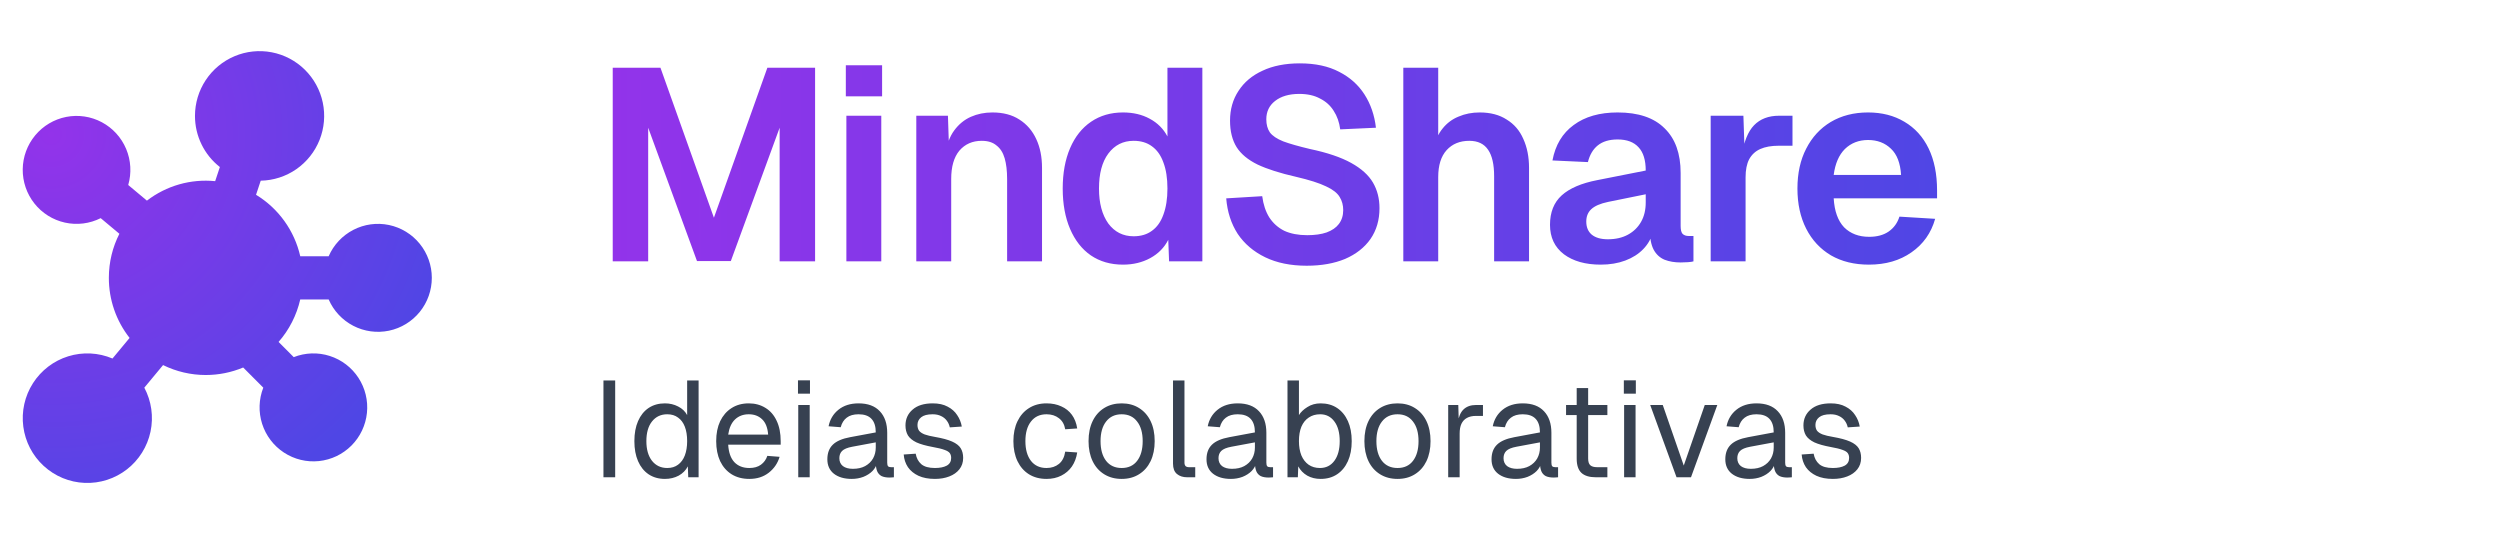
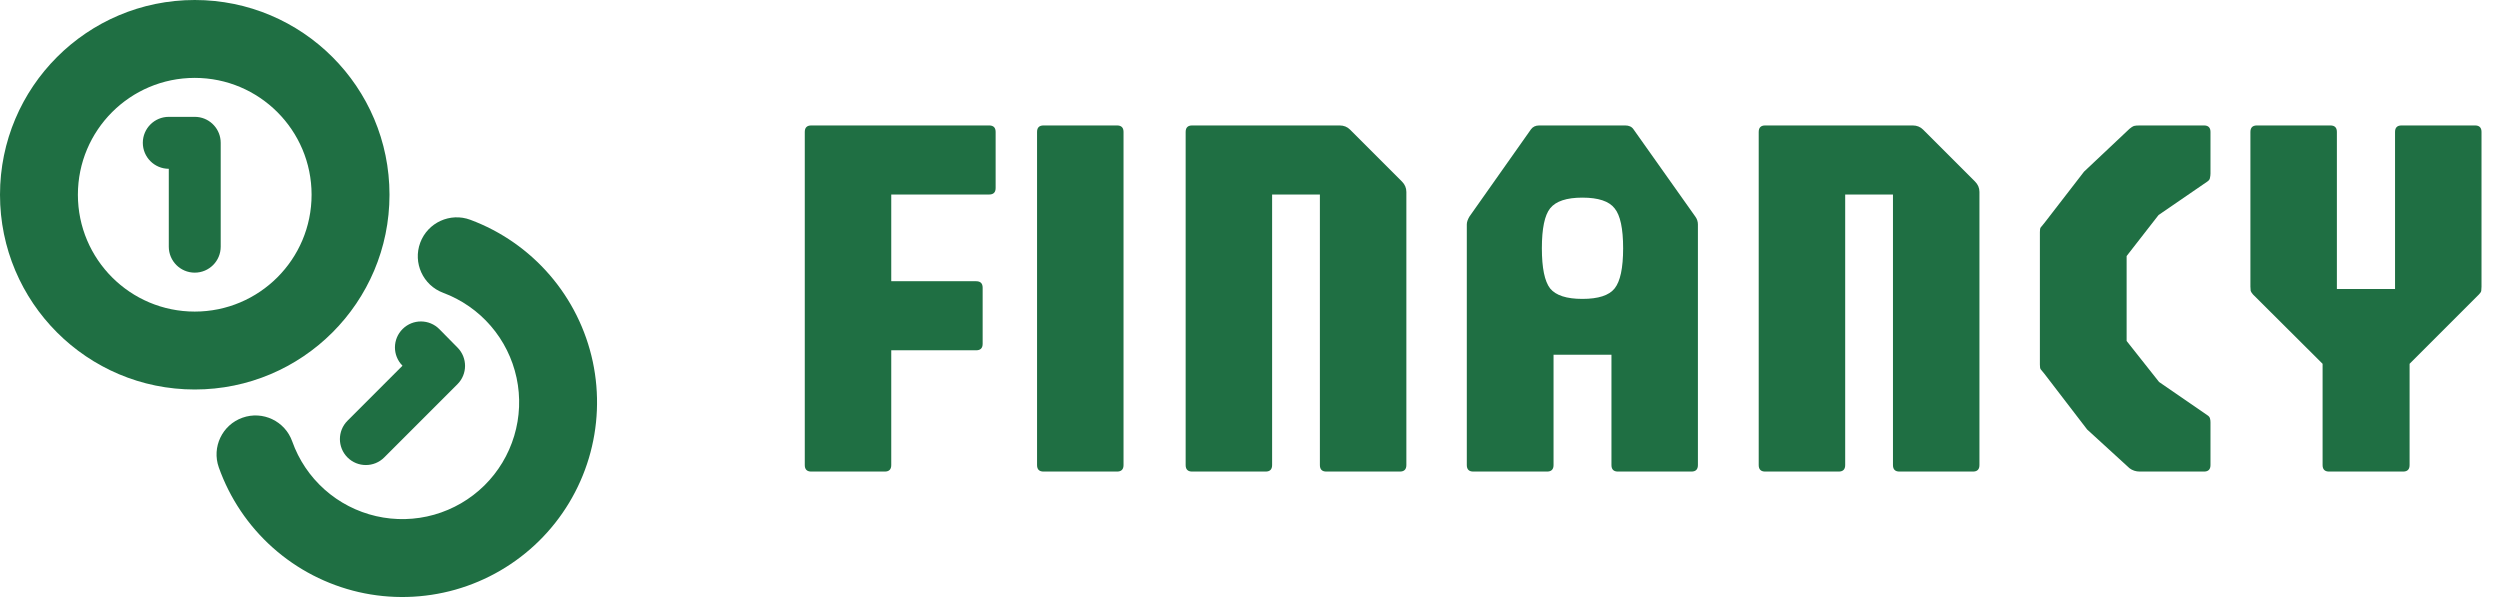
- <svg xmlns="http://www.w3.org/2000/svg" width="220" height="47" viewBox="0 0 220 47" fill="none">
-   <path fill-rule="evenodd" clip-rule="evenodd" d="M17.158 10.2C17.158 9.076 17.489 7.978 18.109 7.043C18.729 6.108 19.611 5.378 20.644 4.944C21.676 4.509 22.814 4.391 23.914 4.602C25.013 4.814 26.026 5.347 26.825 6.134C27.624 6.921 28.173 7.927 28.404 9.026C28.635 10.125 28.537 11.268 28.122 12.311C27.707 13.354 26.995 14.251 26.074 14.89C25.153 15.528 24.064 15.88 22.944 15.9L22.531 17.141C23.508 17.735 24.356 18.52 25.025 19.449C25.693 20.378 26.169 21.433 26.423 22.55H28.922C29.357 21.55 30.123 20.731 31.09 20.23C32.056 19.729 33.166 19.577 34.231 19.8C35.296 20.023 36.252 20.607 36.939 21.454C37.625 22.301 38 23.359 38 24.45C38 25.542 37.625 26.6 36.939 27.447C36.252 28.294 35.296 28.878 34.231 29.101C33.166 29.323 32.056 29.172 31.09 28.671C30.123 28.17 29.357 27.351 28.922 26.351H26.421C26.105 27.736 25.45 29.022 24.515 30.09L25.849 31.428C26.862 31.029 27.981 30.992 29.018 31.324C30.055 31.655 30.946 32.335 31.542 33.248C32.138 34.161 32.403 35.252 32.291 36.337C32.179 37.423 31.698 38.437 30.928 39.209C30.159 39.98 29.148 40.463 28.066 40.575C26.983 40.687 25.895 40.422 24.985 39.824C24.074 39.226 23.397 38.332 23.066 37.292C22.736 36.253 22.772 35.13 23.17 34.114L21.4 32.34C20.356 32.777 19.236 33.002 18.105 33.001C16.803 33.001 15.519 32.702 14.35 32.127L12.7 34.114C13.331 35.3 13.524 36.672 13.245 37.987C12.966 39.302 12.232 40.476 11.173 41.301C10.114 42.126 8.799 42.549 7.459 42.495C6.12 42.442 4.842 41.915 3.852 41.008C2.862 40.102 2.224 38.873 2.05 37.54C1.876 36.207 2.177 34.855 2.901 33.723C3.624 32.591 4.723 31.752 6.004 31.354C7.285 30.957 8.664 31.026 9.899 31.549L11.404 29.737C10.219 28.231 9.576 26.368 9.579 24.45C9.579 23.054 9.913 21.735 10.506 20.572L8.861 19.197C7.888 19.686 6.777 19.825 5.714 19.589C4.651 19.353 3.702 18.758 3.026 17.903C2.349 17.048 1.987 15.985 2 14.893C2.013 13.802 2.401 12.748 3.098 11.91C3.794 11.071 4.758 10.499 5.826 10.289C6.894 10.079 8.002 10.245 8.962 10.757C9.923 11.27 10.678 12.099 11.101 13.105C11.524 14.111 11.589 15.232 11.284 16.28L12.929 17.656C14.641 16.34 16.789 15.727 18.935 15.942L19.348 14.699C18.666 14.166 18.113 13.483 17.734 12.703C17.354 11.924 17.157 11.067 17.158 10.2Z" fill="url(#paint0_radial_2003_33448)" />
-   <path d="M53.92 23V5.96H58.12L62.824 19.16L67.528 5.96H71.728V23H68.608V11.24L64.312 22.976H61.336L57.04 11.24V23H53.92ZM74.481 23V10.184H77.553V23H74.481ZM74.433 8.48V5.744H77.625V8.48H74.433ZM80.634 23V10.184H83.418L83.538 13.784L83.178 13.64C83.306 12.744 83.57 12.024 83.97 11.48C84.37 10.936 84.858 10.536 85.434 10.28C86.01 10.024 86.642 9.896 87.33 9.896C88.274 9.896 89.066 10.104 89.706 10.52C90.362 10.936 90.858 11.512 91.194 12.248C91.53 12.968 91.698 13.808 91.698 14.768V23H88.626V15.752C88.626 15.032 88.554 14.424 88.41 13.928C88.266 13.432 88.026 13.056 87.69 12.8C87.37 12.528 86.938 12.392 86.394 12.392C85.578 12.392 84.922 12.68 84.426 13.256C83.946 13.832 83.706 14.664 83.706 15.752V23H80.634ZM98.823 23.288C97.735 23.288 96.791 23.016 95.991 22.472C95.207 21.928 94.599 21.152 94.167 20.144C93.735 19.136 93.519 17.952 93.519 16.592C93.519 15.232 93.735 14.048 94.167 13.04C94.599 12.032 95.215 11.256 96.015 10.712C96.815 10.168 97.751 9.896 98.823 9.896C99.719 9.896 100.503 10.08 101.175 10.448C101.863 10.816 102.383 11.336 102.735 12.008V5.96H105.807V23H102.879L102.807 21.104C102.455 21.792 101.927 22.328 101.223 22.712C100.519 23.096 99.719 23.288 98.823 23.288ZM99.759 20.792C100.399 20.792 100.935 20.632 101.367 20.312C101.815 19.992 102.151 19.52 102.375 18.896C102.615 18.256 102.735 17.488 102.735 16.592C102.735 15.68 102.615 14.912 102.375 14.288C102.151 13.664 101.815 13.192 101.367 12.872C100.935 12.552 100.399 12.392 99.759 12.392C98.831 12.392 98.087 12.768 97.527 13.52C96.983 14.256 96.711 15.28 96.711 16.592C96.711 17.872 96.983 18.896 97.527 19.664C98.087 20.416 98.831 20.792 99.759 20.792ZM114.987 23.384C113.579 23.384 112.363 23.136 111.339 22.64C110.315 22.144 109.507 21.456 108.915 20.576C108.339 19.68 108.003 18.64 107.907 17.456L111.075 17.264C111.171 18 111.379 18.624 111.699 19.136C112.035 19.648 112.475 20.04 113.019 20.312C113.579 20.568 114.251 20.696 115.035 20.696C115.707 20.696 116.275 20.616 116.739 20.456C117.219 20.28 117.579 20.032 117.819 19.712C118.075 19.376 118.203 18.968 118.203 18.488C118.203 18.056 118.099 17.672 117.891 17.336C117.683 16.984 117.283 16.672 116.691 16.4C116.099 16.112 115.219 15.832 114.051 15.56C112.643 15.24 111.515 14.88 110.667 14.48C109.819 14.064 109.203 13.552 108.819 12.944C108.435 12.32 108.243 11.544 108.243 10.616C108.243 9.624 108.491 8.752 108.987 8C109.483 7.232 110.187 6.64 111.099 6.224C112.011 5.792 113.107 5.576 114.387 5.576C115.747 5.576 116.899 5.824 117.843 6.32C118.787 6.8 119.531 7.464 120.075 8.312C120.619 9.16 120.955 10.136 121.083 11.24L117.939 11.384C117.859 10.76 117.667 10.216 117.363 9.752C117.075 9.288 116.675 8.928 116.163 8.672C115.667 8.4 115.059 8.264 114.339 8.264C113.443 8.264 112.731 8.472 112.203 8.888C111.691 9.288 111.435 9.824 111.435 10.496C111.435 10.96 111.539 11.344 111.747 11.648C111.971 11.952 112.363 12.216 112.923 12.44C113.483 12.648 114.267 12.872 115.275 13.112C116.795 13.432 118.003 13.84 118.899 14.336C119.795 14.832 120.435 15.408 120.819 16.064C121.203 16.72 121.395 17.472 121.395 18.32C121.395 19.36 121.131 20.264 120.603 21.032C120.075 21.784 119.331 22.368 118.371 22.784C117.411 23.184 116.283 23.384 114.987 23.384ZM123.491 23V5.96H126.563V13.112H126.179C126.307 12.376 126.563 11.776 126.947 11.312C127.331 10.832 127.803 10.48 128.363 10.256C128.923 10.016 129.539 9.896 130.211 9.896C131.155 9.896 131.947 10.104 132.587 10.52C133.243 10.92 133.731 11.488 134.051 12.224C134.387 12.96 134.555 13.808 134.555 14.768V23H131.483V15.512C131.483 14.472 131.307 13.696 130.955 13.184C130.603 12.656 130.051 12.392 129.299 12.392C128.467 12.392 127.803 12.664 127.307 13.208C126.811 13.752 126.563 14.544 126.563 15.584V23H123.491ZM140.864 23.288C139.52 23.288 138.44 22.984 137.624 22.376C136.808 21.752 136.4 20.888 136.4 19.784C136.4 18.68 136.744 17.816 137.432 17.192C138.12 16.568 139.168 16.12 140.576 15.848L144.824 15.008C144.824 14.096 144.616 13.416 144.2 12.968C143.784 12.504 143.168 12.272 142.352 12.272C141.616 12.272 141.032 12.448 140.6 12.8C140.184 13.136 139.896 13.624 139.736 14.264L136.616 14.12C136.872 12.76 137.496 11.72 138.488 11C139.48 10.264 140.768 9.896 142.352 9.896C144.176 9.896 145.552 10.36 146.48 11.288C147.424 12.2 147.896 13.512 147.896 15.224V19.88C147.896 20.216 147.952 20.448 148.064 20.576C148.192 20.704 148.376 20.768 148.616 20.768H149.024V23C148.928 23.032 148.768 23.056 148.544 23.072C148.336 23.088 148.12 23.096 147.896 23.096C147.368 23.096 146.896 23.016 146.48 22.856C146.064 22.68 145.744 22.384 145.52 21.968C145.296 21.536 145.184 20.952 145.184 20.216L145.448 20.408C145.32 20.968 145.04 21.472 144.608 21.92C144.192 22.352 143.664 22.688 143.024 22.928C142.384 23.168 141.664 23.288 140.864 23.288ZM141.488 21.056C142.176 21.056 142.768 20.92 143.264 20.648C143.76 20.376 144.144 20 144.416 19.52C144.688 19.04 144.824 18.472 144.824 17.816V17.096L141.512 17.768C140.824 17.912 140.328 18.128 140.024 18.416C139.736 18.688 139.592 19.048 139.592 19.496C139.592 19.992 139.752 20.376 140.072 20.648C140.408 20.92 140.88 21.056 141.488 21.056ZM150.539 23V10.184H153.419L153.539 13.736L153.275 13.688C153.467 12.456 153.827 11.568 154.355 11.024C154.899 10.464 155.635 10.184 156.563 10.184H157.739V12.824H156.539C155.883 12.824 155.339 12.92 154.907 13.112C154.475 13.304 154.147 13.608 153.923 14.024C153.715 14.424 153.611 14.952 153.611 15.608V23H150.539ZM164.462 23.288C163.182 23.288 162.07 23.016 161.126 22.472C160.182 21.912 159.454 21.128 158.942 20.12C158.43 19.112 158.174 17.936 158.174 16.592C158.174 15.248 158.43 14.08 158.942 13.088C159.454 12.08 160.174 11.296 161.102 10.736C162.046 10.176 163.142 9.896 164.39 9.896C165.606 9.896 166.67 10.168 167.582 10.712C168.51 11.256 169.222 12.04 169.718 13.064C170.214 14.088 170.462 15.32 170.462 16.76V17.456H161.366C161.43 18.576 161.734 19.424 162.278 20C162.838 20.56 163.574 20.84 164.486 20.84C165.174 20.84 165.742 20.688 166.19 20.384C166.654 20.064 166.974 19.624 167.15 19.064L170.294 19.256C169.942 20.504 169.246 21.488 168.206 22.208C167.182 22.928 165.934 23.288 164.462 23.288ZM161.366 15.392H167.294C167.23 14.352 166.934 13.584 166.406 13.088C165.878 12.576 165.206 12.32 164.39 12.32C163.574 12.32 162.894 12.584 162.35 13.112C161.822 13.64 161.494 14.4 161.366 15.392Z" fill="url(#paint1_linear_2003_33448)" />
-   <path d="M53.104 42V33.48H54.136V42H53.104ZM58.513 42.144C57.961 42.144 57.481 42.008 57.073 41.736C56.673 41.464 56.365 41.08 56.149 40.584C55.933 40.088 55.825 39.5 55.825 38.82C55.825 38.14 55.933 37.552 56.149 37.056C56.365 36.56 56.673 36.176 57.073 35.904C57.481 35.632 57.961 35.496 58.513 35.496C58.937 35.496 59.325 35.588 59.677 35.772C60.029 35.948 60.293 36.2 60.469 36.528V33.48H61.477V42H60.565L60.529 41.04C60.353 41.384 60.085 41.656 59.725 41.856C59.365 42.048 58.961 42.144 58.513 42.144ZM58.717 41.184C59.093 41.184 59.409 41.088 59.665 40.896C59.929 40.704 60.129 40.432 60.265 40.08C60.401 39.72 60.469 39.3 60.469 38.82C60.469 38.324 60.401 37.9 60.265 37.548C60.129 37.196 59.929 36.928 59.665 36.744C59.409 36.552 59.093 36.456 58.717 36.456C58.157 36.456 57.709 36.668 57.373 37.092C57.045 37.508 56.881 38.084 56.881 38.82C56.881 39.548 57.045 40.124 57.373 40.548C57.709 40.972 58.157 41.184 58.717 41.184ZM65.941 42.144C65.341 42.144 64.821 42.008 64.381 41.736C63.949 41.464 63.613 41.08 63.373 40.584C63.141 40.08 63.025 39.492 63.025 38.82C63.025 38.148 63.141 37.564 63.373 37.068C63.613 36.572 63.945 36.188 64.369 35.916C64.801 35.636 65.309 35.496 65.893 35.496C66.445 35.496 66.933 35.628 67.357 35.892C67.781 36.148 68.109 36.524 68.341 37.02C68.581 37.516 68.701 38.12 68.701 38.832V39.132H64.081C64.121 39.812 64.301 40.324 64.621 40.668C64.949 41.012 65.389 41.184 65.941 41.184C66.357 41.184 66.697 41.088 66.961 40.896C67.233 40.696 67.421 40.436 67.525 40.116L68.605 40.2C68.437 40.768 68.117 41.236 67.645 41.604C67.181 41.964 66.613 42.144 65.941 42.144ZM64.081 38.244H67.597C67.549 37.628 67.369 37.176 67.057 36.888C66.753 36.6 66.365 36.456 65.893 36.456C65.405 36.456 65.001 36.608 64.681 36.912C64.369 37.208 64.169 37.652 64.081 38.244ZM70.246 42V35.64H71.254V42H70.246ZM70.222 34.644V33.468H71.278V34.644H70.222ZM74.955 42.144C74.299 42.144 73.775 41.992 73.383 41.688C72.999 41.384 72.807 40.96 72.807 40.416C72.807 39.872 72.967 39.444 73.287 39.132C73.607 38.82 74.115 38.6 74.811 38.472L77.067 38.052C77.067 37.516 76.939 37.116 76.683 36.852C76.435 36.588 76.059 36.456 75.555 36.456C75.115 36.456 74.767 36.556 74.511 36.756C74.255 36.948 74.079 37.228 73.983 37.596L72.915 37.512C73.035 36.912 73.323 36.428 73.779 36.06C74.243 35.684 74.835 35.496 75.555 35.496C76.371 35.496 76.995 35.728 77.427 36.192C77.859 36.648 78.075 37.28 78.075 38.088V40.716C78.075 40.86 78.099 40.964 78.147 41.028C78.203 41.084 78.291 41.112 78.411 41.112H78.663V42C78.631 42.008 78.579 42.012 78.507 42.012C78.435 42.02 78.359 42.024 78.279 42.024C77.991 42.024 77.755 41.98 77.571 41.892C77.395 41.796 77.267 41.652 77.187 41.46C77.107 41.26 77.067 41 77.067 40.68L77.187 40.704C77.131 40.976 76.995 41.224 76.779 41.448C76.563 41.664 76.295 41.836 75.975 41.964C75.655 42.084 75.315 42.144 74.955 42.144ZM75.051 41.256C75.475 41.256 75.835 41.176 76.131 41.016C76.435 40.848 76.667 40.624 76.827 40.344C76.987 40.056 77.067 39.736 77.067 39.384V38.928L75.003 39.312C74.571 39.392 74.271 39.516 74.103 39.684C73.943 39.844 73.863 40.056 73.863 40.32C73.863 40.616 73.967 40.848 74.175 41.016C74.391 41.176 74.683 41.256 75.051 41.256ZM82.274 42.144C81.706 42.144 81.222 42.052 80.822 41.868C80.43 41.684 80.122 41.432 79.898 41.112C79.682 40.784 79.558 40.412 79.526 39.996L80.582 39.924C80.646 40.308 80.81 40.616 81.074 40.848C81.338 41.072 81.738 41.184 82.274 41.184C82.706 41.184 83.05 41.116 83.306 40.98C83.57 40.836 83.702 40.608 83.702 40.296C83.702 40.128 83.662 39.988 83.582 39.876C83.502 39.764 83.346 39.668 83.114 39.588C82.882 39.5 82.538 39.416 82.082 39.336C81.474 39.224 80.994 39.088 80.642 38.928C80.298 38.76 80.05 38.556 79.898 38.316C79.754 38.068 79.682 37.776 79.682 37.44C79.682 36.872 79.89 36.408 80.306 36.048C80.722 35.68 81.314 35.496 82.082 35.496C82.602 35.496 83.038 35.592 83.39 35.784C83.75 35.968 84.03 36.216 84.23 36.528C84.438 36.832 84.574 37.168 84.638 37.536L83.582 37.608C83.534 37.384 83.446 37.188 83.318 37.02C83.19 36.844 83.022 36.708 82.814 36.612C82.606 36.508 82.358 36.456 82.07 36.456C81.614 36.456 81.278 36.544 81.062 36.72C80.846 36.896 80.738 37.12 80.738 37.392C80.738 37.6 80.786 37.772 80.882 37.908C80.986 38.036 81.15 38.144 81.374 38.232C81.598 38.312 81.898 38.384 82.274 38.448C82.922 38.56 83.426 38.696 83.786 38.856C84.146 39.016 84.398 39.212 84.542 39.444C84.686 39.676 84.758 39.96 84.758 40.296C84.758 40.688 84.646 41.024 84.422 41.304C84.206 41.576 83.91 41.784 83.534 41.928C83.166 42.072 82.746 42.144 82.274 42.144ZM92.095 42.144C91.503 42.144 90.987 42.008 90.547 41.736C90.115 41.464 89.779 41.08 89.539 40.584C89.299 40.08 89.179 39.492 89.179 38.82C89.179 38.148 89.299 37.564 89.539 37.068C89.779 36.572 90.115 36.188 90.547 35.916C90.987 35.636 91.503 35.496 92.095 35.496C92.583 35.496 93.015 35.584 93.391 35.76C93.775 35.928 94.087 36.176 94.327 36.504C94.567 36.832 94.723 37.232 94.795 37.704L93.739 37.776C93.667 37.352 93.483 37.028 93.187 36.804C92.891 36.572 92.527 36.456 92.095 36.456C91.511 36.456 91.055 36.668 90.727 37.092C90.399 37.508 90.235 38.084 90.235 38.82C90.235 39.556 90.399 40.136 90.727 40.56C91.055 40.976 91.511 41.184 92.095 41.184C92.527 41.184 92.891 41.064 93.187 40.824C93.483 40.584 93.667 40.224 93.739 39.744L94.795 39.816C94.723 40.288 94.567 40.7 94.327 41.052C94.087 41.396 93.775 41.664 93.391 41.856C93.015 42.048 92.583 42.144 92.095 42.144ZM98.708 42.144C98.124 42.144 97.612 42.008 97.172 41.736C96.732 41.464 96.392 41.08 96.152 40.584C95.912 40.08 95.792 39.492 95.792 38.82C95.792 38.14 95.912 37.552 96.152 37.056C96.392 36.56 96.732 36.176 97.172 35.904C97.612 35.632 98.124 35.496 98.708 35.496C99.292 35.496 99.8 35.632 100.232 35.904C100.672 36.176 101.012 36.56 101.252 37.056C101.492 37.552 101.612 38.14 101.612 38.82C101.612 39.492 101.492 40.08 101.252 40.584C101.012 41.08 100.672 41.464 100.232 41.736C99.8 42.008 99.292 42.144 98.708 42.144ZM98.708 41.184C99.292 41.184 99.744 40.976 100.064 40.56C100.392 40.136 100.556 39.556 100.556 38.82C100.556 38.084 100.392 37.508 100.064 37.092C99.744 36.668 99.292 36.456 98.708 36.456C98.124 36.456 97.668 36.668 97.34 37.092C97.012 37.508 96.848 38.084 96.848 38.82C96.848 39.556 97.012 40.136 97.34 40.56C97.668 40.976 98.124 41.184 98.708 41.184ZM104.473 42C104.105 42 103.805 41.904 103.573 41.712C103.341 41.52 103.225 41.216 103.225 40.8V33.48H104.233V40.716C104.233 40.844 104.265 40.944 104.329 41.016C104.401 41.08 104.501 41.112 104.629 41.112H105.181V42H104.473ZM108.32 42.144C107.664 42.144 107.14 41.992 106.748 41.688C106.364 41.384 106.172 40.96 106.172 40.416C106.172 39.872 106.332 39.444 106.652 39.132C106.972 38.82 107.48 38.6 108.176 38.472L110.432 38.052C110.432 37.516 110.304 37.116 110.048 36.852C109.8 36.588 109.424 36.456 108.92 36.456C108.48 36.456 108.132 36.556 107.876 36.756C107.62 36.948 107.444 37.228 107.348 37.596L106.28 37.512C106.4 36.912 106.688 36.428 107.144 36.06C107.608 35.684 108.2 35.496 108.92 35.496C109.736 35.496 110.36 35.728 110.792 36.192C111.224 36.648 111.44 37.28 111.44 38.088V40.716C111.44 40.86 111.464 40.964 111.512 41.028C111.568 41.084 111.656 41.112 111.776 41.112H112.028V42C111.996 42.008 111.944 42.012 111.872 42.012C111.8 42.02 111.724 42.024 111.644 42.024C111.356 42.024 111.12 41.98 110.936 41.892C110.76 41.796 110.632 41.652 110.552 41.46C110.472 41.26 110.432 41 110.432 40.68L110.552 40.704C110.496 40.976 110.36 41.224 110.144 41.448C109.928 41.664 109.66 41.836 109.34 41.964C109.02 42.084 108.68 42.144 108.32 42.144ZM108.416 41.256C108.84 41.256 109.2 41.176 109.496 41.016C109.8 40.848 110.032 40.624 110.192 40.344C110.352 40.056 110.432 39.736 110.432 39.384V38.928L108.368 39.312C107.936 39.392 107.636 39.516 107.468 39.684C107.308 39.844 107.228 40.056 107.228 40.32C107.228 40.616 107.332 40.848 107.54 41.016C107.756 41.176 108.048 41.256 108.416 41.256ZM116.215 42.144C115.775 42.144 115.383 42.048 115.039 41.856C114.695 41.656 114.431 41.384 114.247 41.04L114.211 42H113.299V33.48H114.307V36.528C114.467 36.264 114.715 36.028 115.051 35.82C115.387 35.604 115.775 35.496 116.215 35.496C116.775 35.496 117.259 35.632 117.667 35.904C118.075 36.176 118.391 36.56 118.615 37.056C118.839 37.552 118.951 38.14 118.951 38.82C118.951 39.5 118.839 40.088 118.615 40.584C118.391 41.08 118.075 41.464 117.667 41.736C117.259 42.008 116.775 42.144 116.215 42.144ZM116.155 41.184C116.691 41.184 117.115 40.972 117.427 40.548C117.739 40.124 117.895 39.548 117.895 38.82C117.895 38.084 117.739 37.508 117.427 37.092C117.115 36.668 116.699 36.456 116.179 36.456C115.787 36.456 115.451 36.552 115.171 36.744C114.891 36.928 114.675 37.196 114.523 37.548C114.379 37.9 114.307 38.324 114.307 38.82C114.307 39.3 114.379 39.72 114.523 40.08C114.675 40.432 114.887 40.704 115.159 40.896C115.439 41.088 115.771 41.184 116.155 41.184ZM122.983 42.144C122.399 42.144 121.887 42.008 121.447 41.736C121.007 41.464 120.667 41.08 120.427 40.584C120.187 40.08 120.067 39.492 120.067 38.82C120.067 38.14 120.187 37.552 120.427 37.056C120.667 36.56 121.007 36.176 121.447 35.904C121.887 35.632 122.399 35.496 122.983 35.496C123.567 35.496 124.075 35.632 124.507 35.904C124.947 36.176 125.287 36.56 125.527 37.056C125.767 37.552 125.887 38.14 125.887 38.82C125.887 39.492 125.767 40.08 125.527 40.584C125.287 41.08 124.947 41.464 124.507 41.736C124.075 42.008 123.567 42.144 122.983 42.144ZM122.983 41.184C123.567 41.184 124.019 40.976 124.339 40.56C124.667 40.136 124.831 39.556 124.831 38.82C124.831 38.084 124.667 37.508 124.339 37.092C124.019 36.668 123.567 36.456 122.983 36.456C122.399 36.456 121.943 36.668 121.615 37.092C121.287 37.508 121.123 38.084 121.123 38.82C121.123 39.556 121.287 40.136 121.615 40.56C121.943 40.976 122.399 41.184 122.983 41.184ZM127.441 42V35.64H128.329L128.377 37.248L128.281 37.212C128.361 36.668 128.533 36.272 128.797 36.024C129.069 35.768 129.429 35.64 129.877 35.64H130.501V36.6H129.889C129.569 36.6 129.301 36.66 129.085 36.78C128.877 36.892 128.717 37.064 128.605 37.296C128.501 37.52 128.449 37.808 128.449 38.16V42H127.441ZM133.403 42.144C132.747 42.144 132.223 41.992 131.831 41.688C131.447 41.384 131.255 40.96 131.255 40.416C131.255 39.872 131.415 39.444 131.735 39.132C132.055 38.82 132.563 38.6 133.259 38.472L135.515 38.052C135.515 37.516 135.387 37.116 135.131 36.852C134.883 36.588 134.507 36.456 134.003 36.456C133.563 36.456 133.215 36.556 132.959 36.756C132.703 36.948 132.527 37.228 132.431 37.596L131.363 37.512C131.483 36.912 131.771 36.428 132.227 36.06C132.691 35.684 133.283 35.496 134.003 35.496C134.819 35.496 135.443 35.728 135.875 36.192C136.307 36.648 136.523 37.28 136.523 38.088V40.716C136.523 40.86 136.547 40.964 136.595 41.028C136.651 41.084 136.739 41.112 136.859 41.112H137.111V42C137.079 42.008 137.027 42.012 136.955 42.012C136.883 42.02 136.807 42.024 136.727 42.024C136.439 42.024 136.203 41.98 136.019 41.892C135.843 41.796 135.715 41.652 135.635 41.46C135.555 41.26 135.515 41 135.515 40.68L135.635 40.704C135.579 40.976 135.443 41.224 135.227 41.448C135.011 41.664 134.743 41.836 134.423 41.964C134.103 42.084 133.763 42.144 133.403 42.144ZM133.499 41.256C133.923 41.256 134.283 41.176 134.579 41.016C134.883 40.848 135.115 40.624 135.275 40.344C135.435 40.056 135.515 39.736 135.515 39.384V38.928L133.451 39.312C133.019 39.392 132.719 39.516 132.551 39.684C132.391 39.844 132.311 40.056 132.311 40.32C132.311 40.616 132.415 40.848 132.623 41.016C132.839 41.176 133.131 41.256 133.499 41.256ZM140.441 42C139.865 42 139.437 41.868 139.157 41.604C138.885 41.34 138.749 40.928 138.749 40.368V34.152H139.757V40.344C139.757 40.632 139.821 40.832 139.949 40.944C140.077 41.056 140.273 41.112 140.537 41.112H141.449V42H140.441ZM137.813 36.528V35.64H141.449V36.528H137.813ZM142.922 42V35.64H143.93V42H142.922ZM142.898 34.644V33.468H143.954V34.644H142.898ZM147.535 42L145.219 35.64H146.323L148.171 40.968L150.019 35.64H151.123L148.807 42H147.535ZM153.975 42.144C153.319 42.144 152.795 41.992 152.403 41.688C152.019 41.384 151.827 40.96 151.827 40.416C151.827 39.872 151.987 39.444 152.307 39.132C152.627 38.82 153.135 38.6 153.831 38.472L156.087 38.052C156.087 37.516 155.959 37.116 155.703 36.852C155.455 36.588 155.079 36.456 154.575 36.456C154.135 36.456 153.787 36.556 153.531 36.756C153.275 36.948 153.099 37.228 153.003 37.596L151.935 37.512C152.055 36.912 152.343 36.428 152.799 36.06C153.263 35.684 153.855 35.496 154.575 35.496C155.391 35.496 156.015 35.728 156.447 36.192C156.879 36.648 157.095 37.28 157.095 38.088V40.716C157.095 40.86 157.119 40.964 157.167 41.028C157.223 41.084 157.311 41.112 157.431 41.112H157.683V42C157.651 42.008 157.599 42.012 157.527 42.012C157.455 42.02 157.379 42.024 157.299 42.024C157.011 42.024 156.775 41.98 156.591 41.892C156.415 41.796 156.287 41.652 156.207 41.46C156.127 41.26 156.087 41 156.087 40.68L156.207 40.704C156.151 40.976 156.015 41.224 155.799 41.448C155.583 41.664 155.315 41.836 154.995 41.964C154.675 42.084 154.335 42.144 153.975 42.144ZM154.071 41.256C154.495 41.256 154.855 41.176 155.151 41.016C155.455 40.848 155.687 40.624 155.847 40.344C156.007 40.056 156.087 39.736 156.087 39.384V38.928L154.023 39.312C153.591 39.392 153.291 39.516 153.123 39.684C152.963 39.844 152.883 40.056 152.883 40.32C152.883 40.616 152.987 40.848 153.195 41.016C153.411 41.176 153.703 41.256 154.071 41.256ZM161.294 42.144C160.726 42.144 160.242 42.052 159.842 41.868C159.45 41.684 159.142 41.432 158.918 41.112C158.702 40.784 158.578 40.412 158.546 39.996L159.602 39.924C159.666 40.308 159.83 40.616 160.094 40.848C160.358 41.072 160.758 41.184 161.294 41.184C161.726 41.184 162.07 41.116 162.326 40.98C162.59 40.836 162.722 40.608 162.722 40.296C162.722 40.128 162.682 39.988 162.602 39.876C162.522 39.764 162.366 39.668 162.134 39.588C161.902 39.5 161.558 39.416 161.102 39.336C160.494 39.224 160.014 39.088 159.662 38.928C159.318 38.76 159.07 38.556 158.918 38.316C158.774 38.068 158.702 37.776 158.702 37.44C158.702 36.872 158.91 36.408 159.326 36.048C159.742 35.68 160.334 35.496 161.102 35.496C161.622 35.496 162.058 35.592 162.41 35.784C162.77 35.968 163.05 36.216 163.25 36.528C163.458 36.832 163.594 37.168 163.658 37.536L162.602 37.608C162.554 37.384 162.466 37.188 162.338 37.02C162.21 36.844 162.042 36.708 161.834 36.612C161.626 36.508 161.378 36.456 161.09 36.456C160.634 36.456 160.298 36.544 160.082 36.72C159.866 36.896 159.758 37.12 159.758 37.392C159.758 37.6 159.806 37.772 159.902 37.908C160.006 38.036 160.17 38.144 160.394 38.232C160.618 38.312 160.918 38.384 161.294 38.448C161.942 38.56 162.446 38.696 162.806 38.856C163.166 39.016 163.418 39.212 163.562 39.444C163.706 39.676 163.778 39.96 163.778 40.296C163.778 40.688 163.666 41.024 163.442 41.304C163.226 41.576 162.93 41.784 162.554 41.928C162.186 42.072 161.766 42.144 161.294 42.144Z" fill="#374151" />
-   <defs>
-     <radialGradient id="paint0_radial_2003_33448" cx="0" cy="0" r="1" gradientTransform="matrix(24.5 27.0096 -27.5 24.0631 4.5 11.8662)" gradientUnits="userSpaceOnUse">
-       <stop stop-color="#9333EA" />
-       <stop offset="1" stop-color="#4F46E5" />
-     </radialGradient>
-     <linearGradient id="paint1_linear_2003_33448" x1="52" y1="14.5" x2="172" y2="14.5" gradientUnits="userSpaceOnUse">
-       <stop stop-color="#9333EA" />
-       <stop offset="1" stop-color="#4F46E5" />
-     </linearGradient>
-   </defs>
+ <svg xmlns="http://www.w3.org/2000/svg" width="134" height="32" viewBox="0 0 134 32" fill="none">
+   <path d="M16.701 10.438C16.701 6.979 13.897 4.175 10.438 4.175C6.979 4.175 4.175 6.979 4.175 10.438C4.175 13.897 6.979 16.701 10.438 16.701C13.897 16.701 16.701 13.897 16.701 10.438ZM20.877 10.438C20.877 16.203 16.203 20.877 10.438 20.877C4.673 20.877 0 16.203 0 10.438C0 4.673 4.673 0 10.438 0C16.203 0 20.877 4.673 20.877 10.438Z" fill="#1F6F43" />
+   <path d="M22.525 13.007C22.928 11.927 24.131 11.378 25.211 11.781C26.855 12.394 28.319 13.412 29.465 14.74C30.612 16.068 31.405 17.665 31.772 19.381C32.138 21.098 32.066 22.879 31.562 24.56C31.058 26.241 30.138 27.769 28.888 29C27.637 30.231 26.095 31.128 24.407 31.606C22.718 32.083 20.936 32.128 19.225 31.735C17.515 31.341 15.931 30.522 14.621 29.355C13.31 28.187 12.316 26.708 11.728 25.054C11.342 23.968 11.91 22.775 12.996 22.389C14.083 22.003 15.276 22.571 15.662 23.657C16.014 24.65 16.611 25.538 17.397 26.238C18.184 26.939 19.134 27.429 20.16 27.665C21.187 27.901 22.257 27.875 23.27 27.588C24.283 27.301 25.208 26.764 25.959 26.025C26.709 25.286 27.26 24.369 27.562 23.361C27.865 22.352 27.909 21.284 27.689 20.254C27.469 19.224 26.993 18.266 26.305 17.469C25.617 16.672 24.738 16.061 23.751 15.693C22.672 15.29 22.123 14.087 22.525 13.007Z" fill="#1F6F43" />
+   <path d="M9.047 13.222V9.047C8.278 9.047 7.655 8.423 7.655 7.655C7.655 6.886 8.278 6.263 9.047 6.263H10.438L10.581 6.27C11.283 6.341 11.83 6.934 11.83 7.655V13.222C11.83 13.991 11.207 14.614 10.438 14.614C9.67 14.614 9.047 13.991 9.047 13.222Z" fill="#1F6F43" />
+   <path d="M21.584 17.631C22.131 17.091 23.012 17.097 23.552 17.645L24.526 18.633C25.063 19.177 25.06 20.053 24.519 20.594L20.594 24.519C20.051 25.062 19.169 25.062 18.626 24.519C18.083 23.976 18.083 23.095 18.626 22.551L21.573 19.603L21.57 19.599C21.03 19.052 21.036 18.171 21.584 17.631Z" fill="#1F6F43" />
+   <path d="M124.839 25.276C124.607 25.276 124.491 25.16 124.491 24.928V19.5L120.761 15.784C120.696 15.71 120.655 15.645 120.636 15.589C120.627 15.524 120.622 15.45 120.622 15.367V7.072C120.622 6.84 120.738 6.724 120.97 6.724H124.909C125.141 6.724 125.257 6.84 125.257 7.072V15.492H128.374V7.072C128.374 6.84 128.49 6.724 128.722 6.724H132.661C132.893 6.724 133.009 6.84 133.009 7.072V15.367C133.009 15.45 133.004 15.524 132.995 15.589C132.986 15.645 132.944 15.71 132.87 15.784L129.154 19.5V24.928C129.154 25.16 129.038 25.276 128.806 25.276H124.839Z" fill="#1F6F43" />
+   <path d="M114.697 25.276C114.483 25.276 114.298 25.216 114.14 25.095L111.871 23.021L109.575 20.029C109.473 19.899 109.408 19.82 109.38 19.793C109.352 19.755 109.338 19.672 109.338 19.542V12.444C109.338 12.314 109.352 12.23 109.38 12.193C109.417 12.156 109.482 12.077 109.575 11.957L111.704 9.201L114.14 6.905C114.242 6.821 114.321 6.77 114.376 6.752C114.441 6.733 114.548 6.724 114.697 6.724H118.134C118.366 6.724 118.482 6.84 118.482 7.072V9.299C118.482 9.373 118.473 9.452 118.454 9.535C118.445 9.609 118.399 9.674 118.315 9.73L115.699 11.525L113.987 13.724V18.276L115.726 20.474L118.315 22.256C118.389 22.302 118.436 22.358 118.454 22.423C118.473 22.488 118.482 22.558 118.482 22.632V24.928C118.482 25.16 118.366 25.276 118.134 25.276H114.697Z" fill="#1F6F43" />
+   <path d="M94.615 25.276C94.383 25.276 94.267 25.16 94.267 24.928V7.072C94.267 6.84 94.383 6.724 94.615 6.724H102.521C102.743 6.724 102.929 6.798 103.077 6.946L105.861 9.73C106.019 9.888 106.098 10.073 106.098 10.287V24.928C106.098 25.16 105.982 25.276 105.75 25.276H101.811C101.579 25.276 101.463 25.16 101.463 24.928V10.426H98.902V24.928C98.902 25.16 98.786 25.276 98.554 25.276H94.615Z" fill="#1F6F43" />
+   <path d="M78.969 25.276C78.737 25.276 78.621 25.16 78.621 24.928V12.026C78.621 11.906 78.668 11.767 78.761 11.609L82.059 6.933C82.161 6.793 82.31 6.724 82.504 6.724H87.111C87.315 6.724 87.464 6.793 87.557 6.933L90.869 11.609C90.962 11.739 91.008 11.878 91.008 12.026V24.928C91.008 25.16 90.892 25.276 90.66 25.276H86.722C86.49 25.276 86.374 25.16 86.374 24.928V19.013H83.27V24.928C83.27 25.16 83.154 25.276 82.922 25.276H78.969ZM84.815 16.021C85.668 16.021 86.244 15.835 86.541 15.464C86.847 15.084 87 14.365 87 13.307C87 12.249 86.847 11.535 86.541 11.164C86.244 10.783 85.668 10.593 84.815 10.593C83.97 10.593 83.395 10.783 83.089 11.164C82.792 11.535 82.644 12.249 82.644 13.307C82.644 14.365 82.792 15.084 83.089 15.464C83.395 15.835 83.97 16.021 84.815 16.021Z" fill="#1F6F43" />
+   <path d="M63.899 25.276C63.667 25.276 63.551 25.16 63.551 24.928V7.072C63.551 6.84 63.667 6.724 63.899 6.724H71.804C72.027 6.724 72.212 6.798 72.361 6.946L75.144 9.73C75.302 9.888 75.381 10.073 75.381 10.287V24.928C75.381 25.16 75.265 25.276 75.033 25.276H71.094C70.862 25.276 70.746 25.16 70.746 24.928V10.426H68.185V24.928C68.185 25.16 68.069 25.276 67.837 25.276H63.899Z" fill="#1F6F43" />
+   <path d="M55.934 25.276C55.702 25.276 55.586 25.16 55.586 24.928V7.072C55.586 6.84 55.702 6.724 55.934 6.724H59.873C60.105 6.724 60.221 6.84 60.221 7.072V24.928C60.221 25.16 60.105 25.276 59.873 25.276H55.934Z" fill="#1F6F43" />
+   <path d="M43.484 25.276C43.252 25.276 43.136 25.16 43.136 24.928V7.072C43.136 6.84 43.252 6.724 43.484 6.724H53.018C53.25 6.724 53.366 6.84 53.366 7.072V10.078C53.366 10.31 53.25 10.426 53.018 10.426H47.771V15.074H52.322C52.554 15.074 52.67 15.19 52.67 15.422V18.429C52.67 18.66 52.554 18.776 52.322 18.776H47.771V24.928C47.771 25.16 47.655 25.276 47.423 25.276H43.484Z" fill="#1F6F43" />
</svg>
